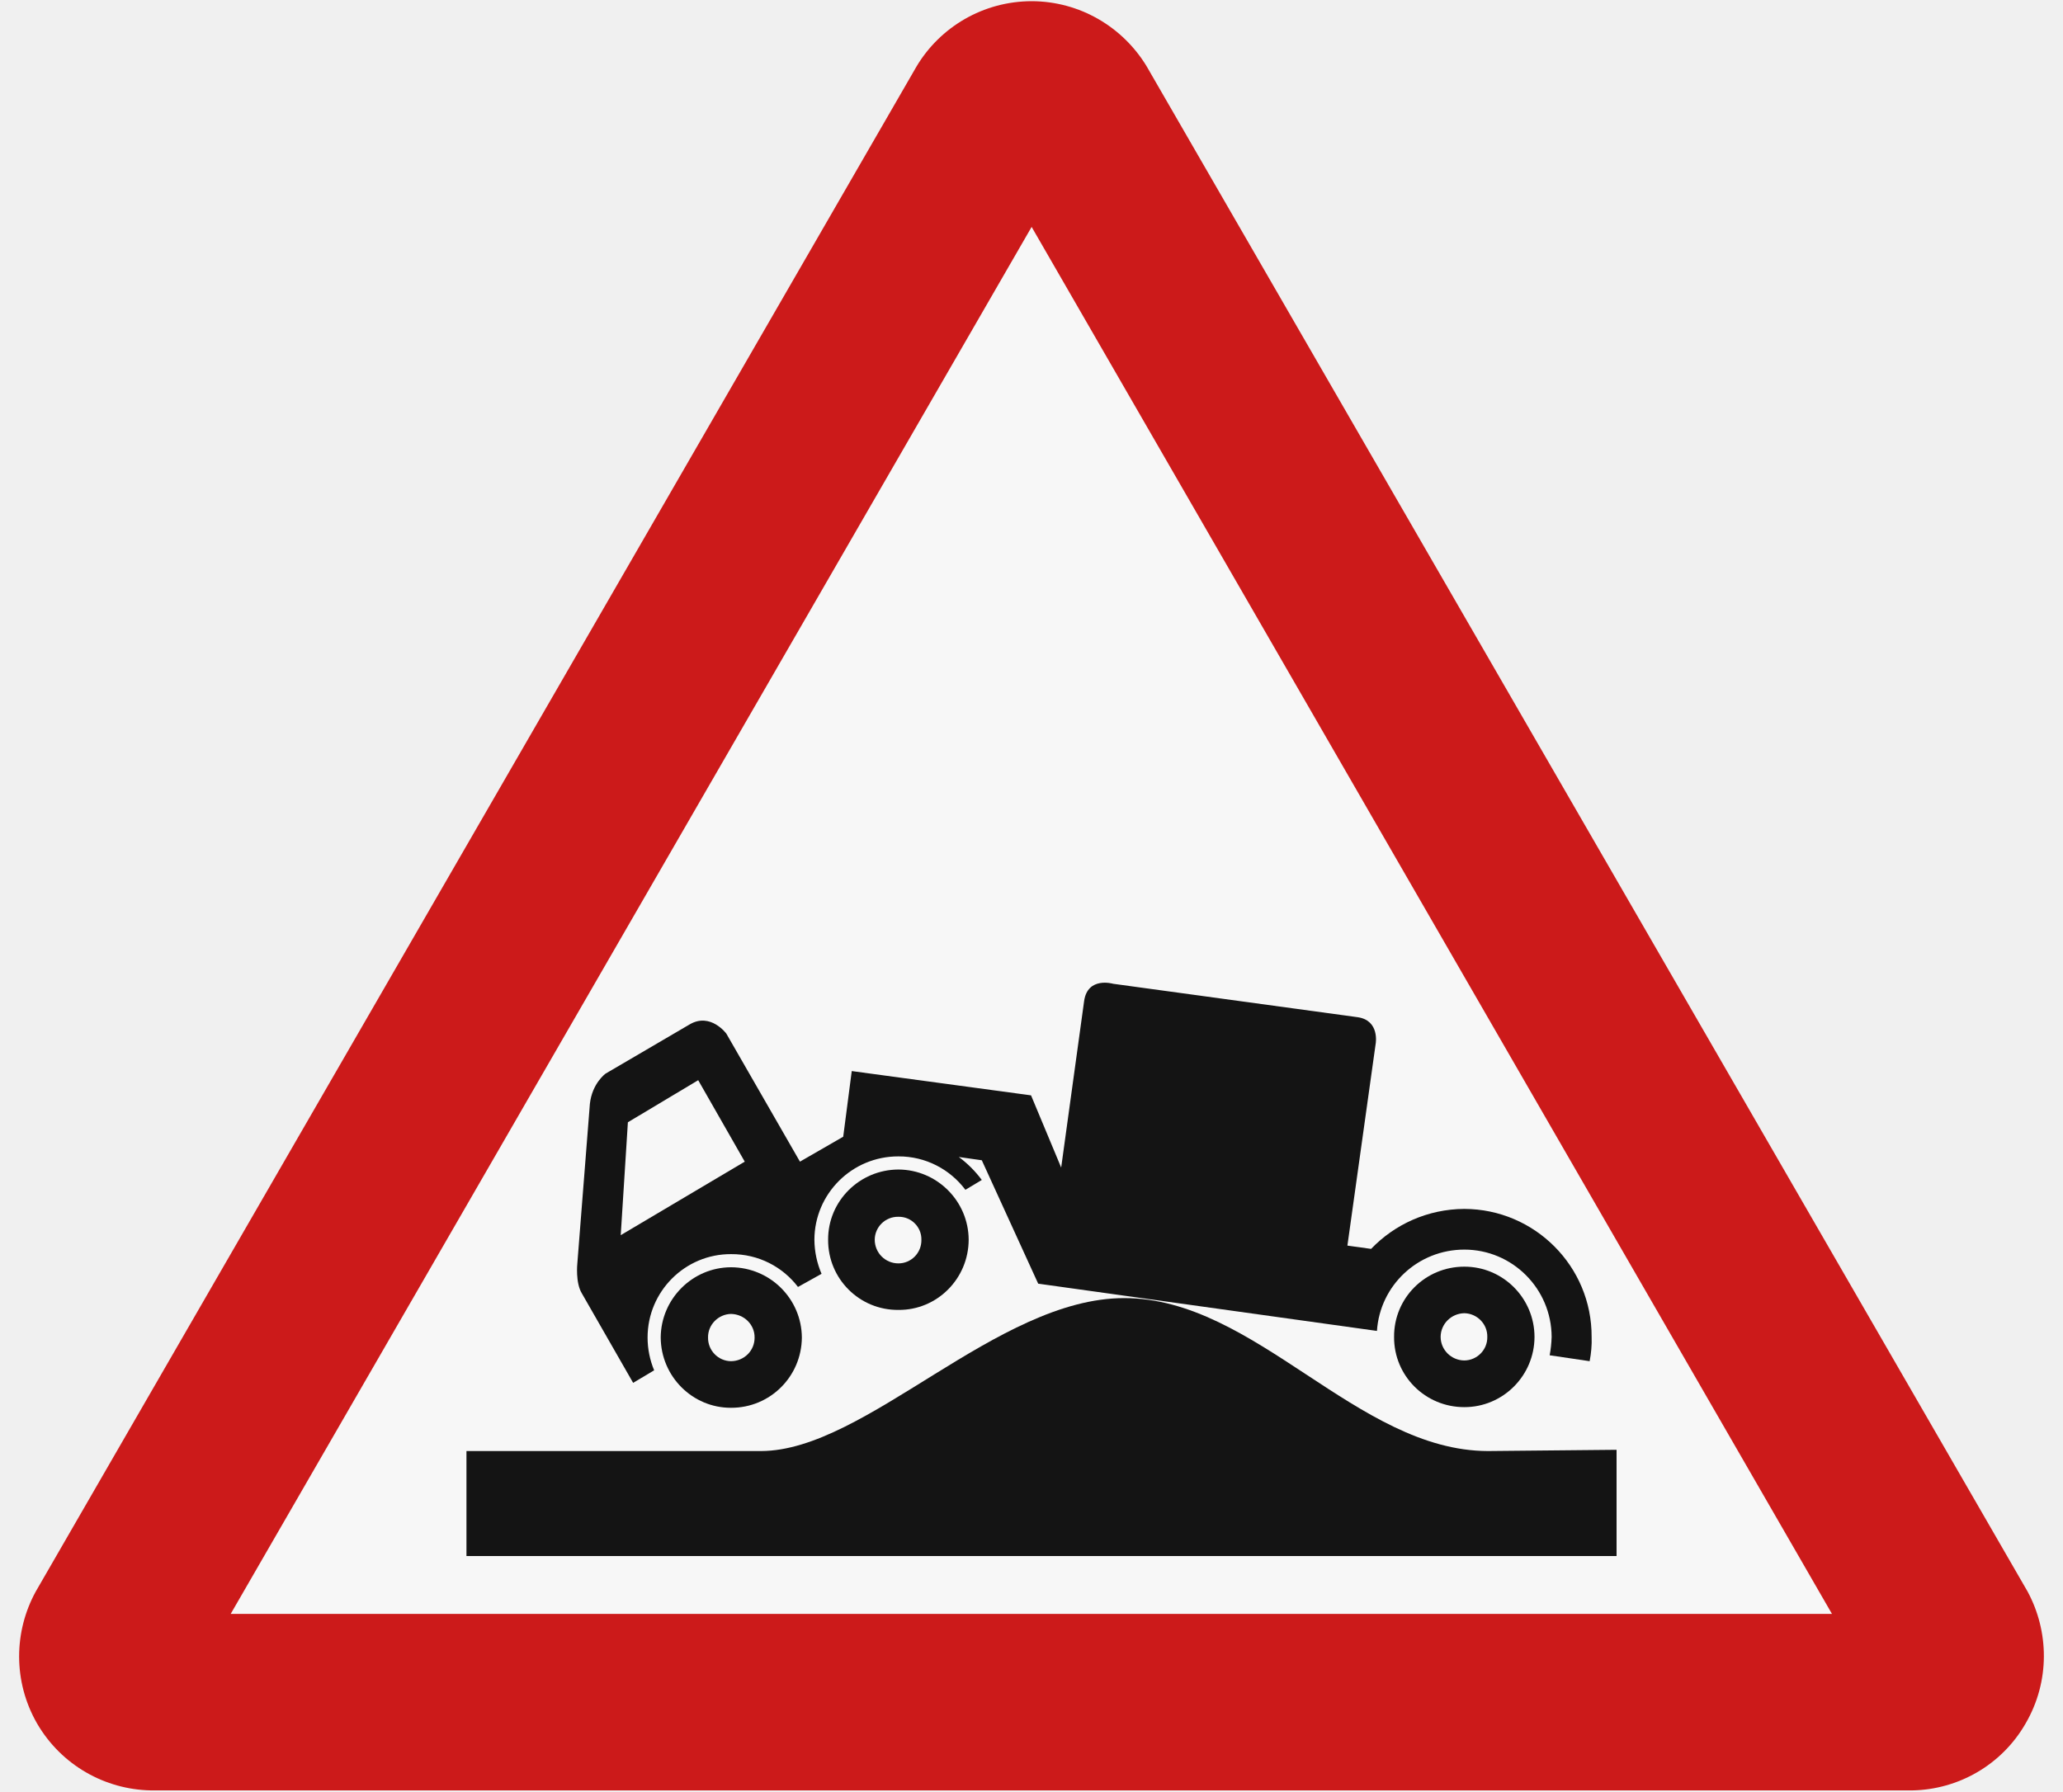
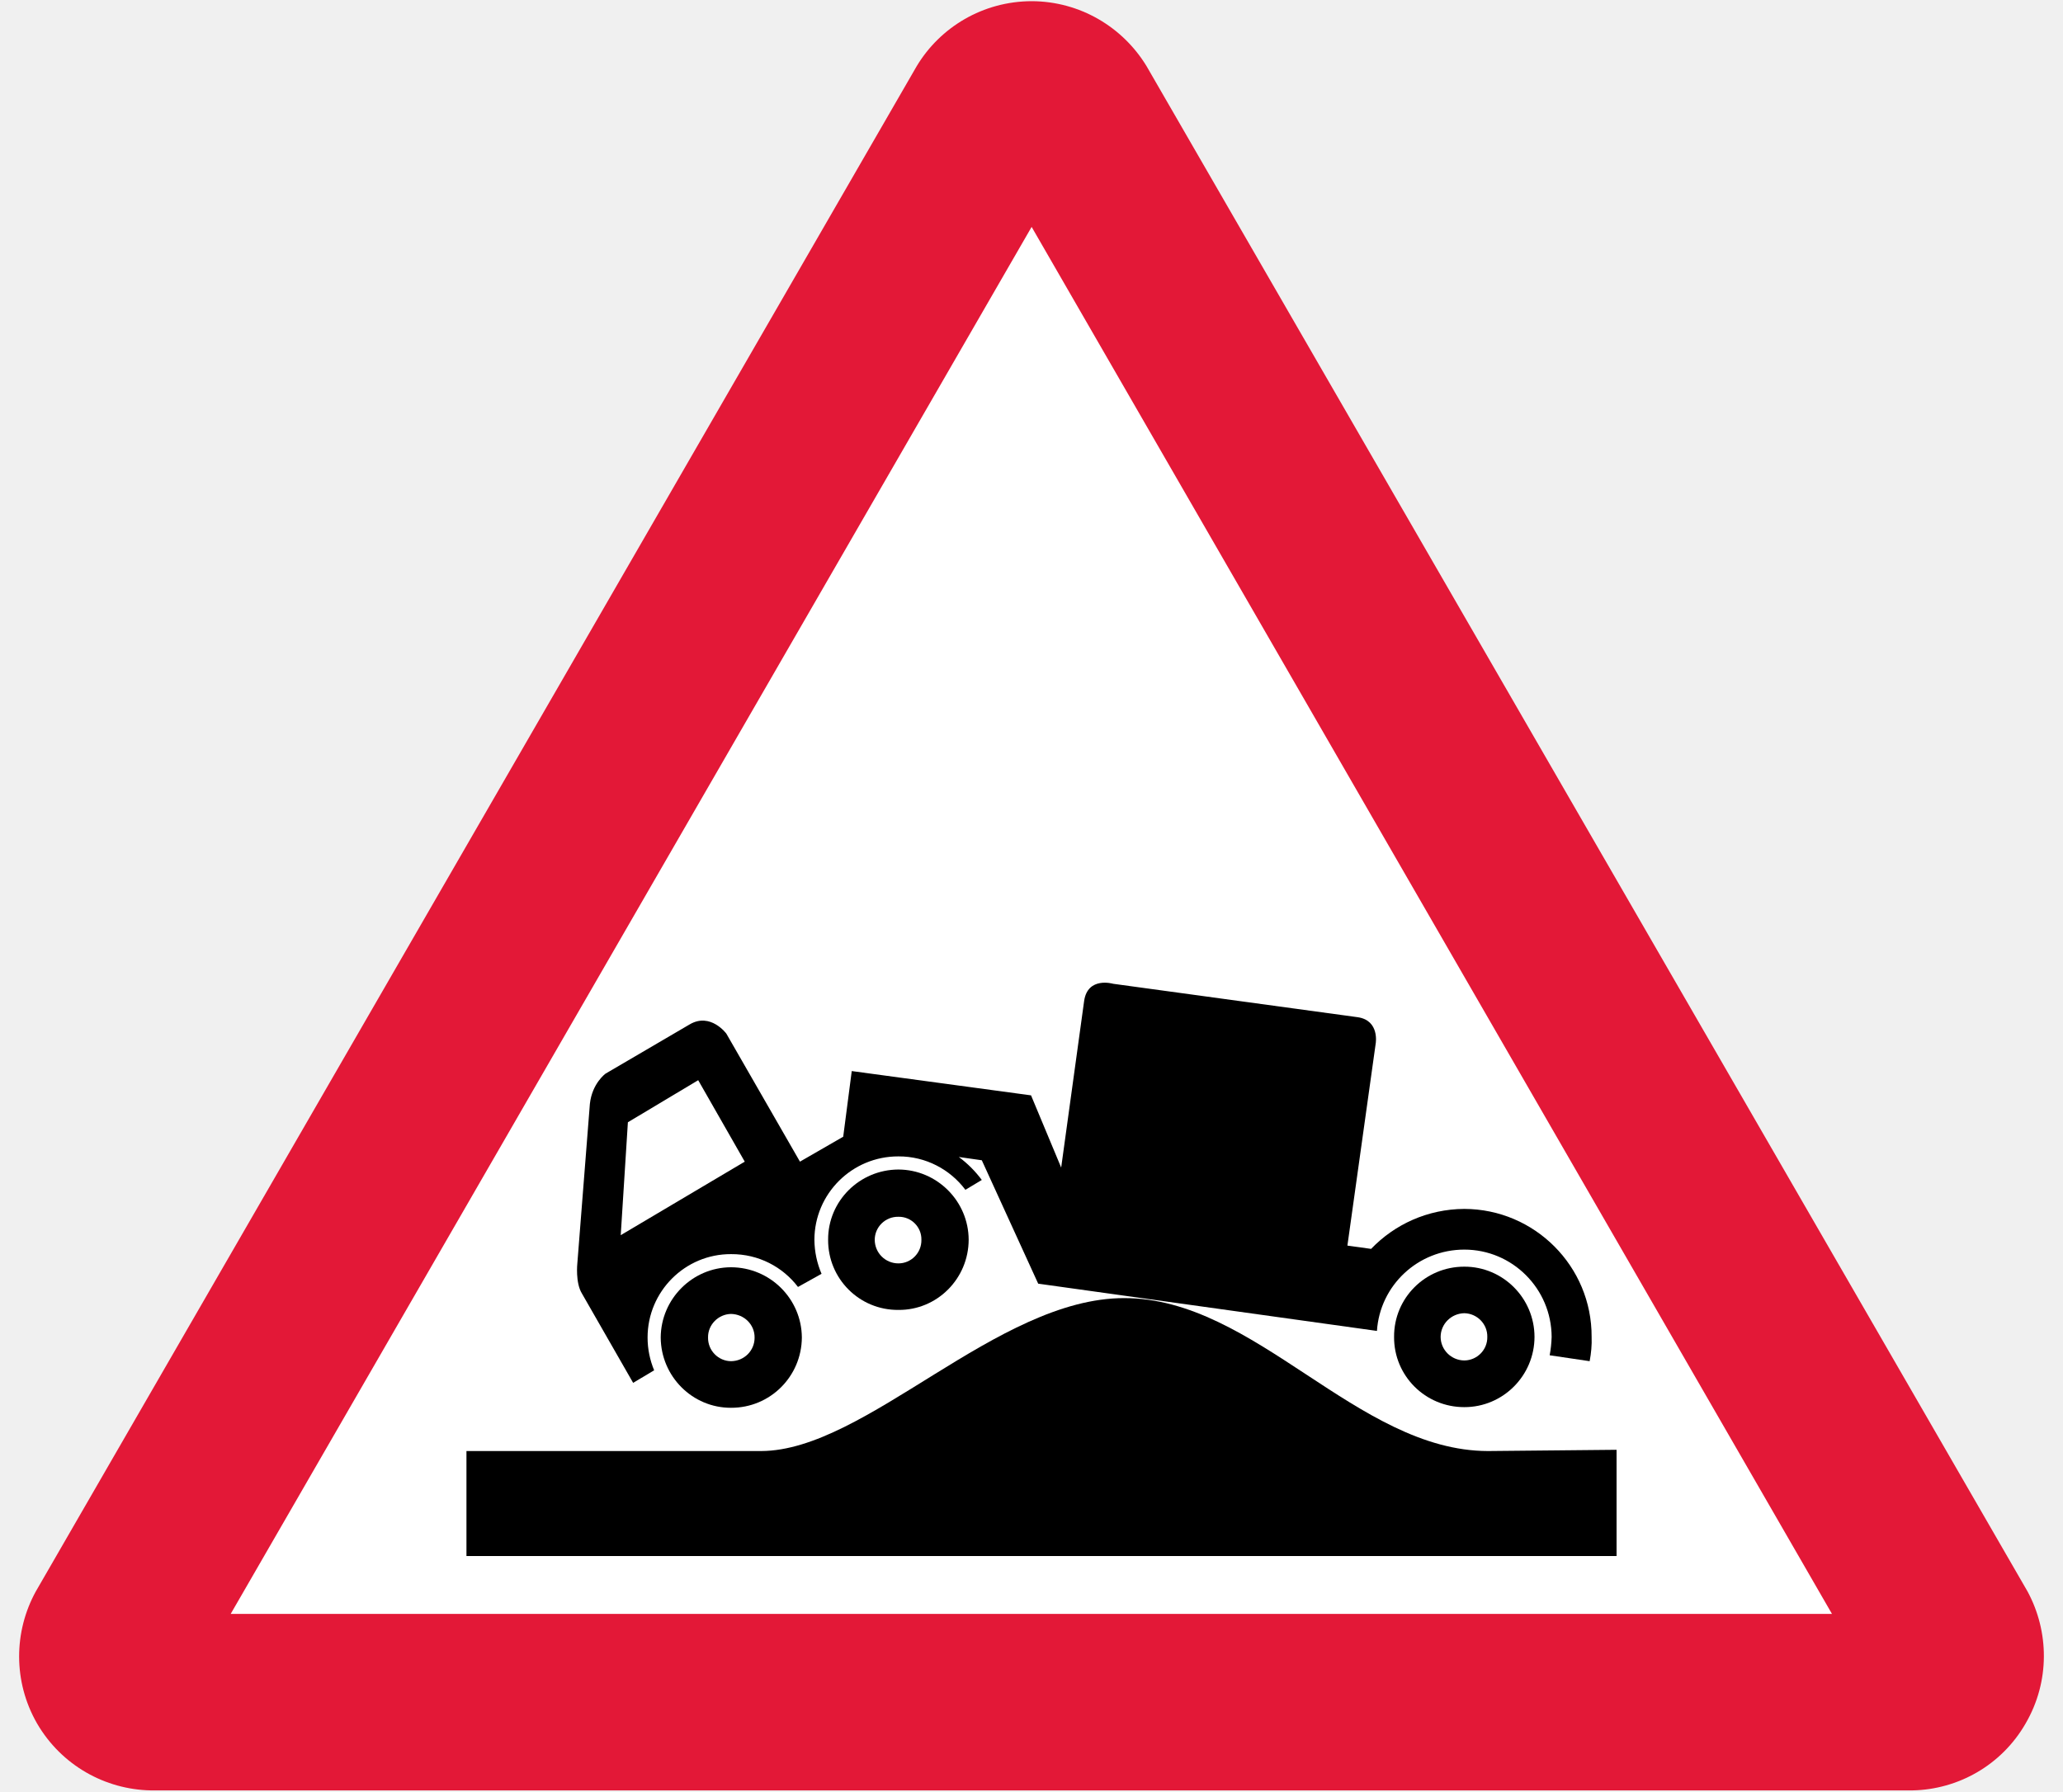
<svg xmlns="http://www.w3.org/2000/svg" viewBox="0 0 314 273" width="160" height="139" role="img" data-source="eps">
-   <path fill="#CC1A1A" d="M 291.23 272.77 C 298.09 272.63 304.75 268.98 308.43 262.57 C 312.17 256.14 312 248.54 308.73 242.48 L 174.52 10.07 C 170.91 4.14 164.41 0.2 157.02 0.18 C 149.59 0.2 143.09 4.14 139.52 10.07 L 5.32 242.48 C 2 248.54 1.83 256.14 5.52 262.57 C 9.25 268.98 15.91 272.63 22.82 272.77 L 291.23 272.77 " />
-   <path fill="#F7F7F7" d="M 157.02 34.57 L 35.02 245.88 L 278.93 245.88 Z M 157.02 34.57 " />
-   <path fill="#141414" d="M 111.23 193.07 C 117.19 193.09 121.98 197.88 122.02 203.77 C 121.98 209.71 117.19 214.5 111.23 214.48 C 105.36 214.5 100.56 209.71 100.52 203.77 C 100.56 197.88 105.36 193.09 111.23 193.07 " />
-   <path fill="#141414" d="M 136.73 178.18 C 142.61 178.2 147.41 183 147.43 188.88 C 147.41 194.82 142.61 199.62 136.73 199.57 C 130.79 199.62 125.99 194.82 126.02 188.88 C 125.99 183 130.79 178.2 136.73 178.18 " />
-   <path fill="#141414" d="M 222.93 192.98 C 228.81 192.97 233.61 197.77 233.62 203.68 C 233.61 209.59 228.81 214.39 222.93 214.38 C 216.98 214.39 212.19 209.59 212.23 203.68 C 212.19 197.77 216.98 192.97 222.93 192.98 " />
-   <path fill="#141414" d="M 99.52 208.77 C 98.88 207.23 98.52 205.55 98.52 203.77 C 98.52 196.75 104.23 191.04 111.23 191.07 C 115.43 191.04 119.12 193.03 121.43 196.07 L 125.02 194.07 C 124.33 192.46 123.95 190.73 123.93 188.88 C 123.95 181.87 129.66 176.16 136.73 176.18 C 140.9 176.16 144.62 178.18 146.93 181.27 L 149.43 179.77 C 148.45 178.45 147.28 177.27 145.93 176.27 L 149.43 176.77 L 158.02 195.57 L 209.62 202.77 C 210.07 195.86 215.84 190.38 222.93 190.38 C 230.25 190.38 236.2 196.33 236.23 203.68 C 236.2 204.64 236.1 205.58 235.93 206.48 L 242.02 207.38 C 242.25 206.16 242.37 204.93 242.32 203.68 C 242.37 192.93 233.65 184.21 222.93 184.18 C 217.33 184.21 212.31 186.54 208.73 190.27 L 205.12 189.77 L 209.43 158.98 C 209.43 158.98 210.05 155.49 206.73 154.98 L 169.43 149.88 C 169.43 149.88 165.57 148.74 165.02 152.48 L 161.52 177.88 L 156.93 166.88 L 129.62 163.18 L 128.32 173.18 L 121.73 176.98 L 110.52 157.48 C 110.52 157.48 108.11 154.2 104.93 156.07 L 92.12 163.57 C 92.12 163.57 90.07 165.04 89.73 168.18 L 87.82 192.48 C 87.82 192.48 87.5 195.42 88.52 197.07 L 96.32 210.68 L 99.52 208.77 " />
-   <path fill="#141414" d="M 246.12 220.88 L 226.52 221.07 C 206.56 221.03 191.14 197.76 171.12 197.77 C 151.71 197.76 131.79 221.03 115.82 221.07 L 70.93 221.07 L 70.93 237.07 L 246.12 237.07 L 246.12 220.88 " />
-   <path fill="#F7F7F7" d="M 111.23 200.18 C 113.24 200.22 114.84 201.82 114.82 203.77 C 114.84 205.77 113.24 207.36 111.23 207.38 C 109.3 207.36 107.7 205.77 107.73 203.77 C 107.7 201.82 109.3 200.22 111.23 200.18 " />
-   <path fill="#F7F7F7" d="M 136.73 185.38 C 138.67 185.34 140.27 186.94 140.23 188.88 C 140.27 190.88 138.67 192.48 136.73 192.48 C 134.73 192.48 133.13 190.88 133.12 188.88 C 133.13 186.94 134.73 185.34 136.73 185.38 " />
-   <path fill="#F7F7F7" d="M 222.93 200.07 C 224.87 200.11 226.47 201.71 226.43 203.68 C 226.47 205.65 224.87 207.25 222.93 207.27 C 220.93 207.25 219.33 205.65 219.32 203.68 C 219.33 201.71 220.93 200.11 222.93 200.07 " />
-   <path fill="#F7F7F7" d="M 95.52 170.98 L 94.43 188.18 L 113.32 176.98 L 106.23 164.57 L 95.52 170.98 " />
+   <path fill="#E31837" d="M 291.23 272.77 C 298.09 272.63 304.75 268.98 308.43 262.57 C 312.17 256.14 312 248.54 308.73 242.48 L 174.52 10.07 C 170.91 4.14 164.41 0.2 157.02 0.18 C 149.59 0.2 143.09 4.14 139.52 10.07 L 5.32 242.48 C 2 248.54 1.83 256.14 5.52 262.57 C 9.25 268.98 15.91 272.63 22.82 272.77 L 291.23 272.77 " />
+   <path fill="#FFFFFF" d="M 157.02 34.57 L 35.02 245.88 L 278.93 245.88 Z M 157.02 34.57 " />
+   <path fill="#000000" d="M 111.23 193.07 C 117.19 193.09 121.98 197.88 122.02 203.77 C 121.98 209.71 117.19 214.5 111.23 214.48 C 105.36 214.5 100.56 209.71 100.52 203.77 C 100.56 197.88 105.36 193.09 111.23 193.07 " />
+   <path fill="#000000" d="M 136.73 178.18 C 142.61 178.2 147.41 183 147.43 188.88 C 147.41 194.82 142.61 199.62 136.73 199.57 C 130.79 199.62 125.99 194.82 126.02 188.88 C 125.99 183 130.79 178.2 136.73 178.18 " />
+   <path fill="#000000" d="M 222.93 192.98 C 228.81 192.97 233.61 197.77 233.62 203.68 C 233.61 209.59 228.81 214.39 222.93 214.38 C 216.98 214.39 212.19 209.59 212.23 203.68 C 212.19 197.77 216.98 192.97 222.93 192.98 " />
+   <path fill="#000000" d="M 99.52 208.77 C 98.88 207.23 98.52 205.55 98.52 203.77 C 98.52 196.75 104.23 191.04 111.23 191.07 C 115.43 191.04 119.12 193.03 121.43 196.07 L 125.02 194.07 C 124.33 192.46 123.95 190.73 123.93 188.88 C 123.95 181.87 129.66 176.16 136.73 176.18 C 140.9 176.16 144.62 178.18 146.93 181.27 L 149.43 179.77 C 148.45 178.45 147.28 177.27 145.93 176.27 L 149.43 176.77 L 158.02 195.57 L 209.62 202.77 C 210.07 195.86 215.84 190.38 222.93 190.38 C 230.25 190.38 236.2 196.33 236.23 203.68 C 236.2 204.64 236.1 205.58 235.93 206.48 L 242.02 207.38 C 242.25 206.16 242.37 204.93 242.32 203.68 C 242.37 192.93 233.65 184.21 222.93 184.18 C 217.33 184.21 212.31 186.54 208.73 190.27 L 205.12 189.77 L 209.43 158.98 C 209.43 158.98 210.05 155.49 206.73 154.98 L 169.43 149.88 C 169.43 149.88 165.57 148.74 165.02 152.48 L 161.52 177.88 L 156.93 166.88 L 129.62 163.18 L 128.32 173.18 L 121.73 176.98 L 110.52 157.48 C 110.52 157.48 108.11 154.2 104.93 156.07 L 92.12 163.57 C 92.12 163.57 90.07 165.04 89.73 168.18 L 87.82 192.48 C 87.82 192.48 87.5 195.42 88.52 197.07 L 96.32 210.68 L 99.52 208.77 " />
+   <path fill="#000000" d="M 246.12 220.88 L 226.52 221.07 C 206.56 221.03 191.14 197.76 171.12 197.77 C 151.71 197.76 131.79 221.03 115.82 221.07 L 70.93 221.07 L 70.93 237.07 L 246.12 237.07 L 246.12 220.88 " />
+   <path fill="#FFFFFF" d="M 111.23 200.18 C 113.24 200.22 114.84 201.82 114.82 203.77 C 114.84 205.77 113.24 207.36 111.23 207.38 C 109.3 207.36 107.7 205.77 107.73 203.77 C 107.7 201.82 109.3 200.22 111.23 200.18 " />
+   <path fill="#FFFFFF" d="M 136.73 185.38 C 138.67 185.34 140.27 186.94 140.23 188.88 C 140.27 190.88 138.67 192.48 136.73 192.48 C 134.73 192.48 133.13 190.88 133.12 188.88 C 133.13 186.94 134.73 185.34 136.73 185.38 " />
+   <path fill="#FFFFFF" d="M 222.93 200.07 C 224.87 200.11 226.47 201.71 226.43 203.68 C 226.47 205.65 224.87 207.25 222.93 207.27 C 220.93 207.25 219.33 205.65 219.32 203.68 C 219.33 201.71 220.93 200.11 222.93 200.07 " />
+   <path fill="#FFFFFF" d="M 95.52 170.98 L 94.43 188.18 L 113.32 176.98 L 106.23 164.57 L 95.52 170.98 " />
</svg>
